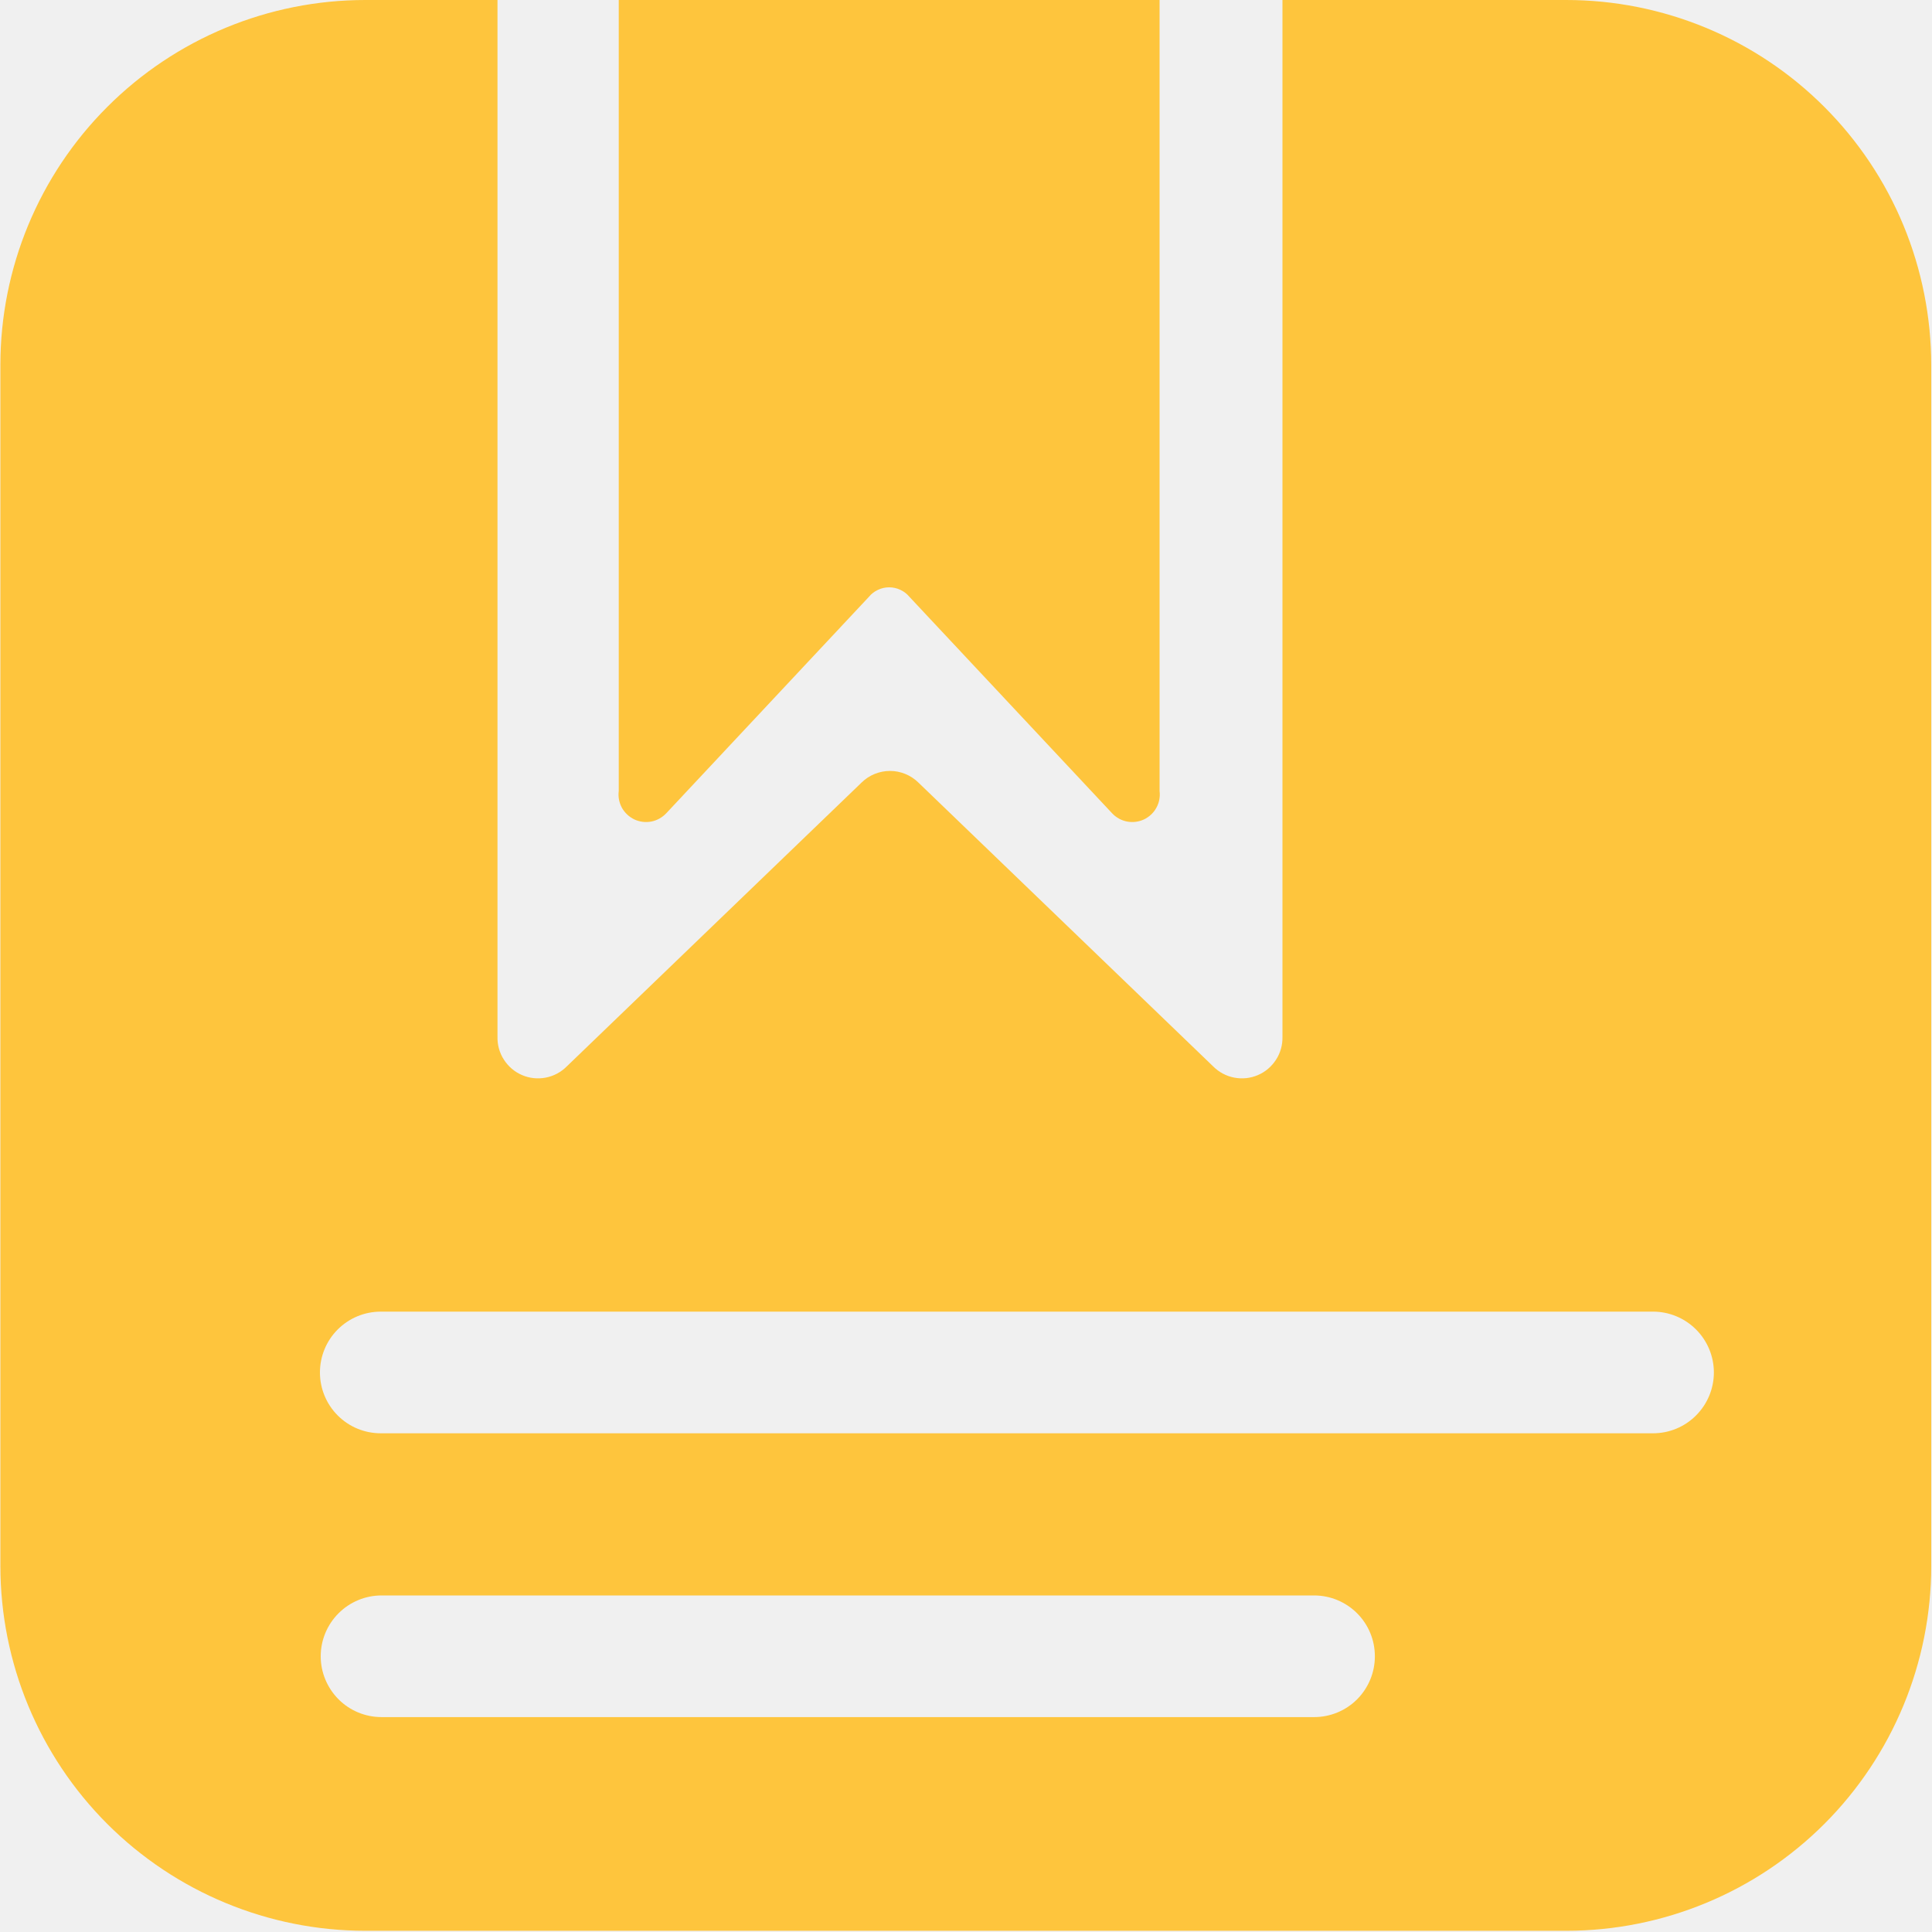
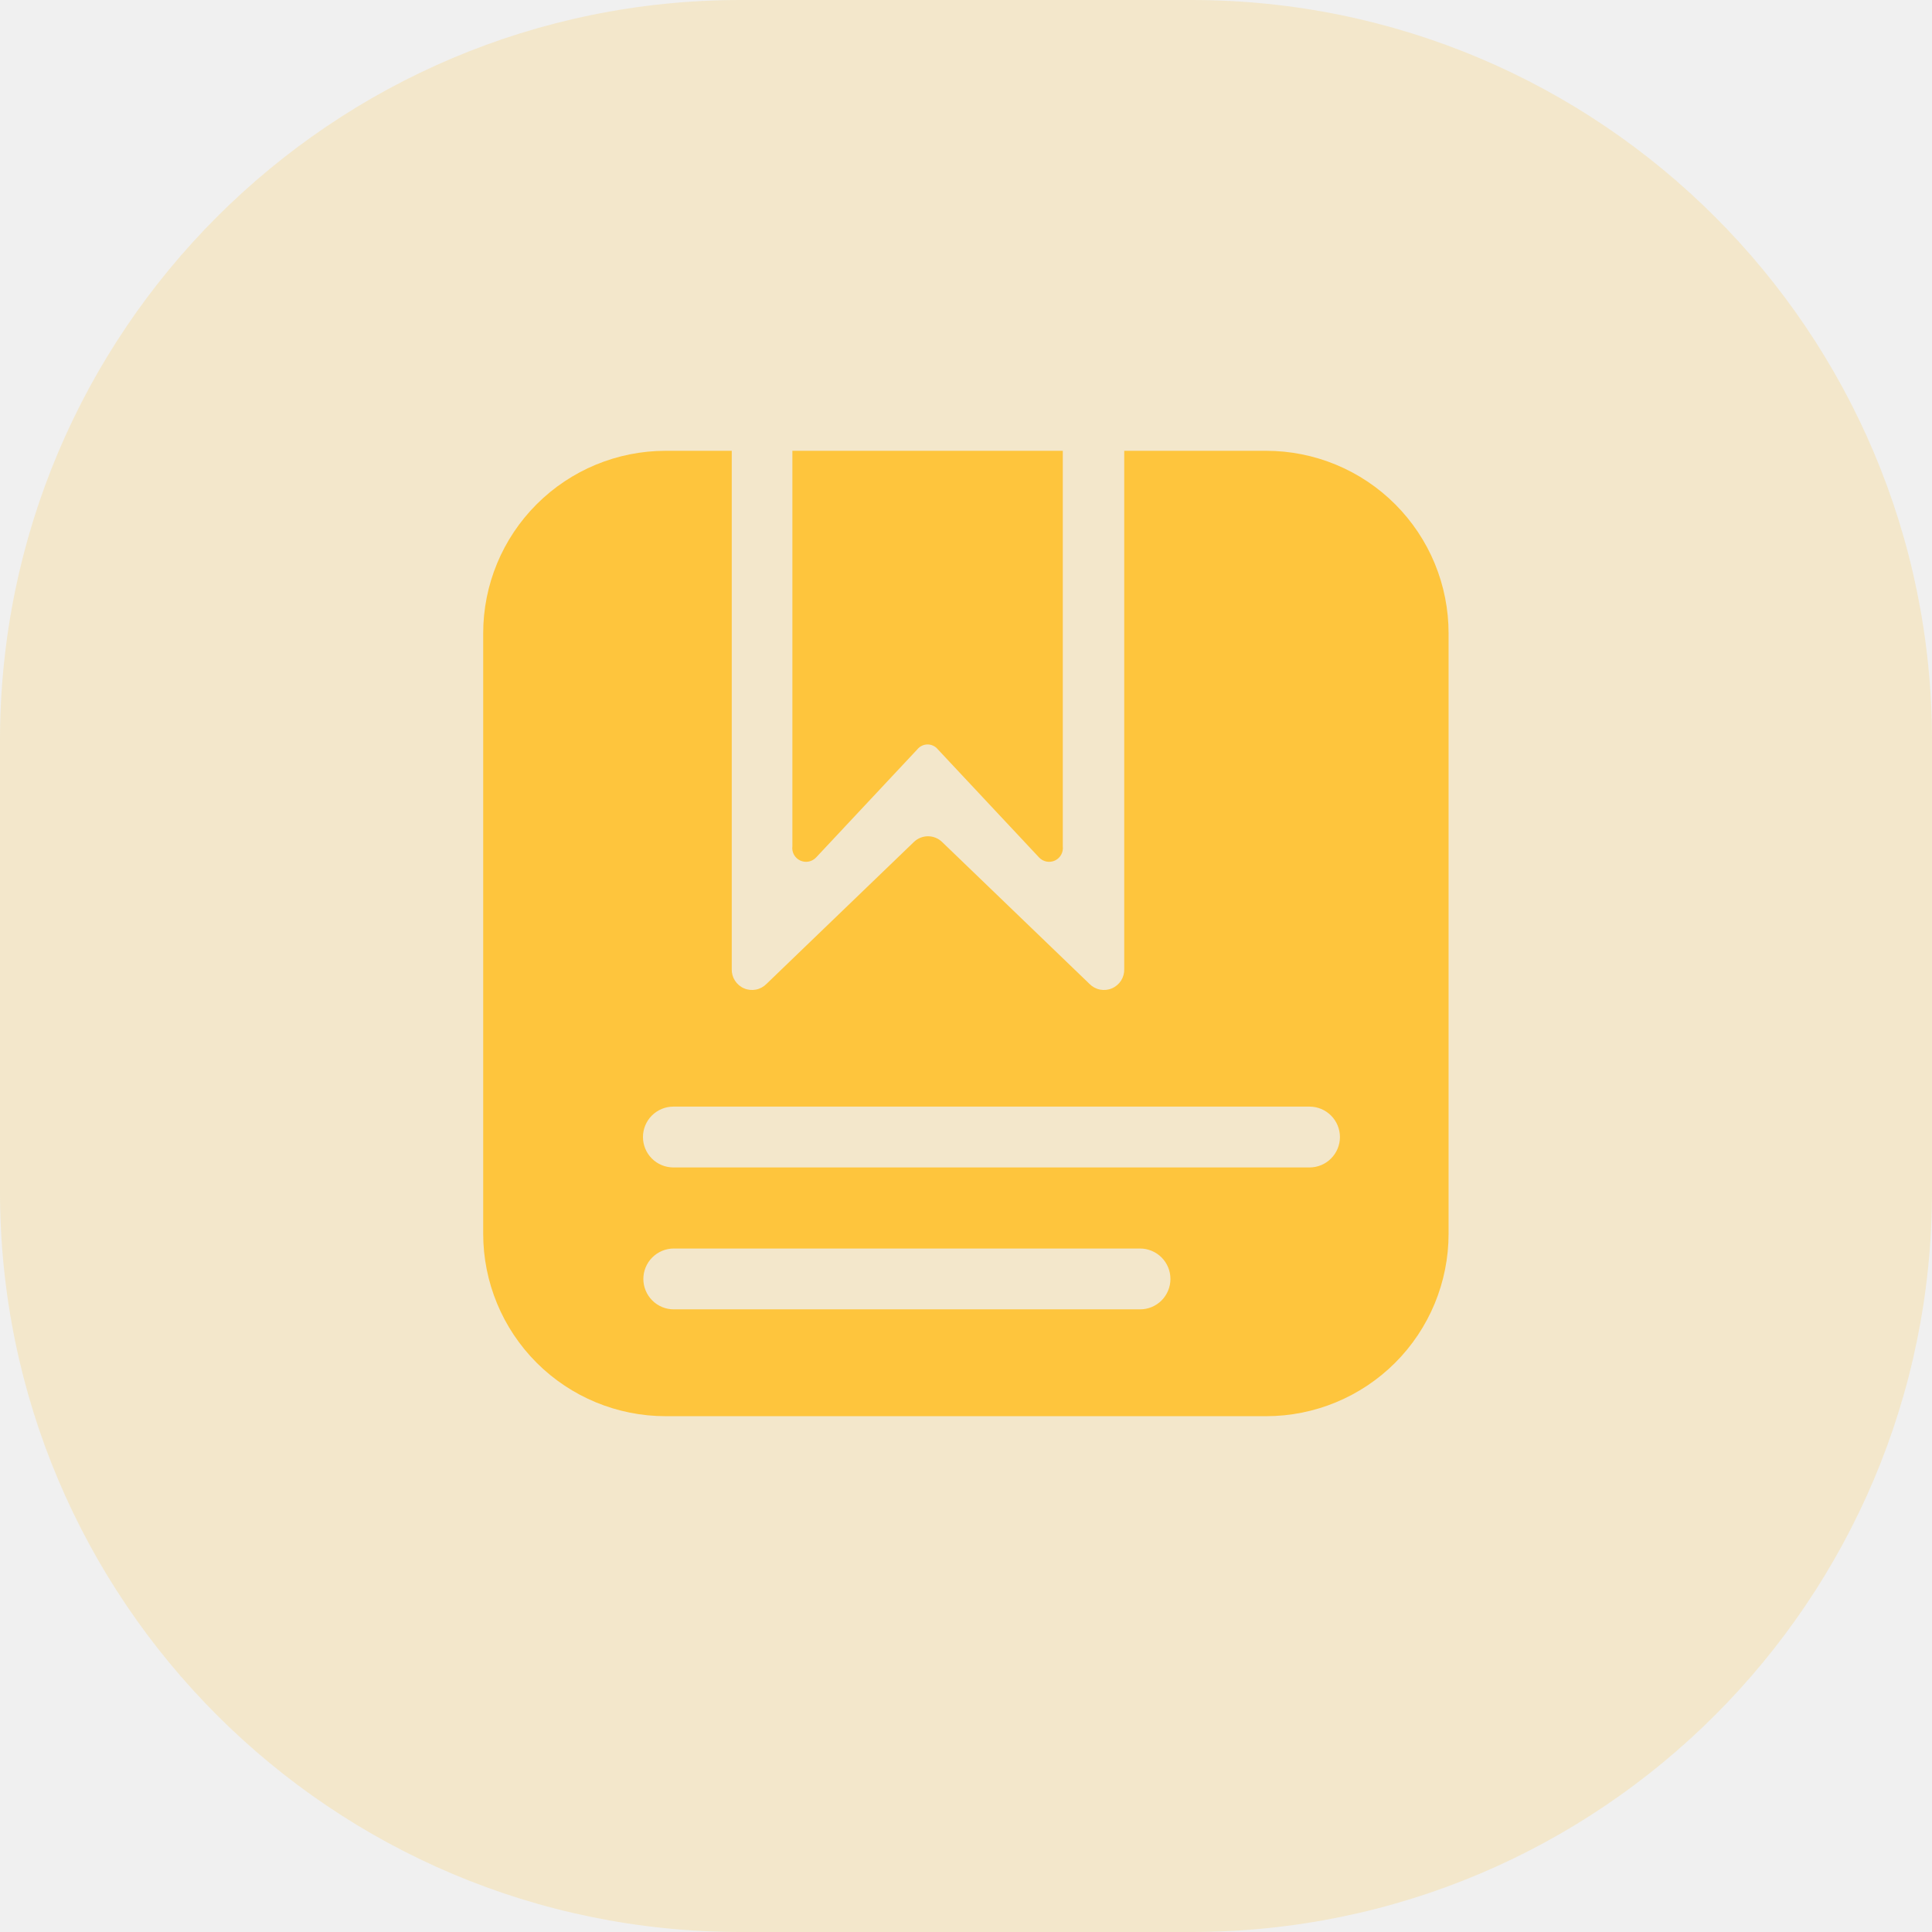
- <svg xmlns="http://www.w3.org/2000/svg" width="30" height="30" viewBox="0 0 30 30" fill="none">
-   <g id="orders 1" clip-path="url(#clip0_7_1696)">
-     <path id="Vector" d="M18.006 0V12.283C18.017 12.373 18 12.464 17.956 12.543C17.913 12.622 17.845 12.685 17.764 12.724C17.682 12.762 17.59 12.774 17.501 12.757C17.413 12.74 17.331 12.695 17.27 12.63L14.122 9.268C14.083 9.221 14.035 9.184 13.981 9.159C13.926 9.133 13.867 9.12 13.807 9.12C13.747 9.12 13.687 9.133 13.633 9.159C13.579 9.184 13.53 9.221 13.492 9.268L10.344 12.63C10.282 12.695 10.201 12.74 10.113 12.757C10.024 12.774 9.932 12.762 9.85 12.724C9.769 12.685 9.701 12.622 9.657 12.543C9.614 12.464 9.596 12.373 9.608 12.283V0H18.006Z" fill="#FEC53D" />
-     <path id="Vector_2" d="M24.321 0H19.914V16.099C19.917 16.225 19.883 16.349 19.814 16.455C19.746 16.561 19.648 16.645 19.532 16.694C19.416 16.744 19.288 16.757 19.164 16.733C19.04 16.709 18.926 16.648 18.837 16.558L14.26 12.151C14.143 12.036 13.984 11.971 13.82 11.971C13.655 11.971 13.496 12.036 13.379 12.151L8.802 16.558C8.713 16.648 8.599 16.709 8.475 16.733C8.352 16.757 8.223 16.744 8.107 16.694C7.991 16.645 7.893 16.561 7.825 16.455C7.756 16.349 7.722 16.225 7.725 16.099V0H5.673C4.17 0 2.729 0.597 1.666 1.66C0.603 2.722 0.006 4.164 0.006 5.666V24.315C0.006 25.818 0.603 27.259 1.666 28.322C2.729 29.384 4.17 29.981 5.673 29.981H24.321C25.824 29.981 27.265 29.384 28.328 28.322C29.39 27.259 29.988 25.818 29.988 24.315V5.673C29.988 4.928 29.842 4.19 29.558 3.502C29.274 2.814 28.856 2.189 28.33 1.662C27.804 1.135 27.179 0.717 26.491 0.432C25.803 0.147 25.066 -4.59654e-07 24.321 0ZM20.405 26.663H5.925C5.674 26.663 5.434 26.564 5.257 26.387C5.08 26.209 4.98 25.969 4.98 25.719C4.98 25.468 5.08 25.228 5.257 25.051C5.434 24.874 5.674 24.774 5.925 24.774H20.405C20.656 24.774 20.896 24.874 21.073 25.051C21.25 25.228 21.349 25.468 21.349 25.719C21.349 25.969 21.25 26.209 21.073 26.387C20.896 26.564 20.656 26.663 20.405 26.663ZM25.669 22.256H5.912C5.661 22.256 5.421 22.157 5.244 21.979C5.067 21.802 4.968 21.562 4.968 21.312C4.968 21.061 5.067 20.821 5.244 20.644C5.421 20.467 5.661 20.367 5.912 20.367H25.669C25.919 20.367 26.159 20.467 26.336 20.644C26.513 20.821 26.613 21.061 26.613 21.312C26.613 21.562 26.513 21.802 26.336 21.979C26.159 22.157 25.919 22.256 25.669 22.256Z" fill="#FEC53D" />
+ <svg xmlns="http://www.w3.org/2000/svg" width="60" height="60" viewBox="0 0 60 60" fill="none">
+   <path opacity="0.21" fill-rule="evenodd" clip-rule="evenodd" d="M0 30V37C0 49.703 10.297 60 23 60H30H37C49.703 60 60 49.703 60 37V30V23C60 10.297 49.703 0 37 0H30H23C10.297 0 0 10.297 0 23V30Z" fill="#FEC53D" />
+   <g clip-path="url(#clip0_7_1371)">
+     <path d="M33.006 14V26.283C33.017 26.373 33 26.464 32.956 26.543C32.913 26.622 32.845 26.685 32.764 26.724C32.682 26.762 32.59 26.774 32.501 26.757C32.413 26.74 32.331 26.695 32.27 26.63L29.122 23.268C29.083 23.221 29.035 23.184 28.981 23.159C28.926 23.133 28.867 23.12 28.807 23.12C28.747 23.12 28.687 23.133 28.633 23.159C28.579 23.184 28.53 23.221 28.492 23.268L25.344 26.63C25.282 26.695 25.201 26.74 25.113 26.757C25.024 26.774 24.932 26.762 24.85 26.724C24.768 26.685 24.701 26.622 24.657 26.543C24.614 26.464 24.596 26.373 24.608 26.283V14H33.006Z" fill="#FEC53D" />
+     <path d="M39.321 14H34.914V30.099C34.917 30.225 34.883 30.349 34.815 30.455C34.746 30.561 34.648 30.645 34.532 30.694C34.416 30.744 34.288 30.757 34.164 30.733C34.04 30.709 33.926 30.648 33.837 30.558L29.26 26.151C29.143 26.036 28.984 25.971 28.82 25.971C28.655 25.971 28.497 26.036 28.379 26.151L23.802 30.558C23.713 30.648 23.599 30.709 23.475 30.733C23.352 30.757 23.223 30.744 23.107 30.694C22.991 30.645 22.893 30.561 22.825 30.455C22.756 30.349 22.722 30.225 22.725 30.099V14H20.673C19.17 14 17.729 14.597 16.666 15.66C15.603 16.722 15.006 18.163 15.006 19.666V38.315C15.006 39.818 15.603 41.259 16.666 42.322C17.729 43.384 19.17 43.981 20.673 43.981H39.321C40.824 43.981 42.265 43.384 43.328 42.322C44.391 41.259 44.987 39.818 44.987 38.315V19.673C44.988 18.928 44.842 18.191 44.558 17.502C44.274 16.814 43.856 16.189 43.33 15.662C42.804 15.135 42.179 14.717 41.491 14.432C40.803 14.147 40.066 14 39.321 14ZM35.405 40.663H20.924C20.674 40.663 20.434 40.564 20.257 40.387C20.08 40.209 19.98 39.969 19.98 39.719C19.98 39.468 20.08 39.228 20.257 39.051C20.434 38.874 20.674 38.774 20.924 38.774H35.405C35.656 38.774 35.896 38.874 36.073 39.051C36.25 39.228 36.349 39.468 36.349 39.719C36.349 39.969 36.25 40.209 36.073 40.387C35.896 40.564 35.656 40.663 35.405 40.663ZM40.669 36.256H20.912C20.661 36.256 20.421 36.157 20.244 35.979C20.067 35.802 19.968 35.562 19.968 35.312C19.968 35.061 20.067 34.821 20.244 34.644C20.421 34.467 20.661 34.367 20.912 34.367H40.669C40.919 34.367 41.159 34.467 41.336 34.644C41.513 34.821 41.613 35.061 41.613 35.312C41.613 35.562 41.513 35.802 41.336 35.979C41.159 36.157 40.919 36.256 40.669 36.256Z" fill="#FEC53D" />
  </g>
  <defs>
-     <clipPath id="clip0_7_1696">
-       <rect width="30" height="30" fill="white" />
+     <clipPath id="clip0_7_1371">
+       <rect width="30" height="30" fill="white" transform="translate(15 14)" />
    </clipPath>
  </defs>
</svg>
